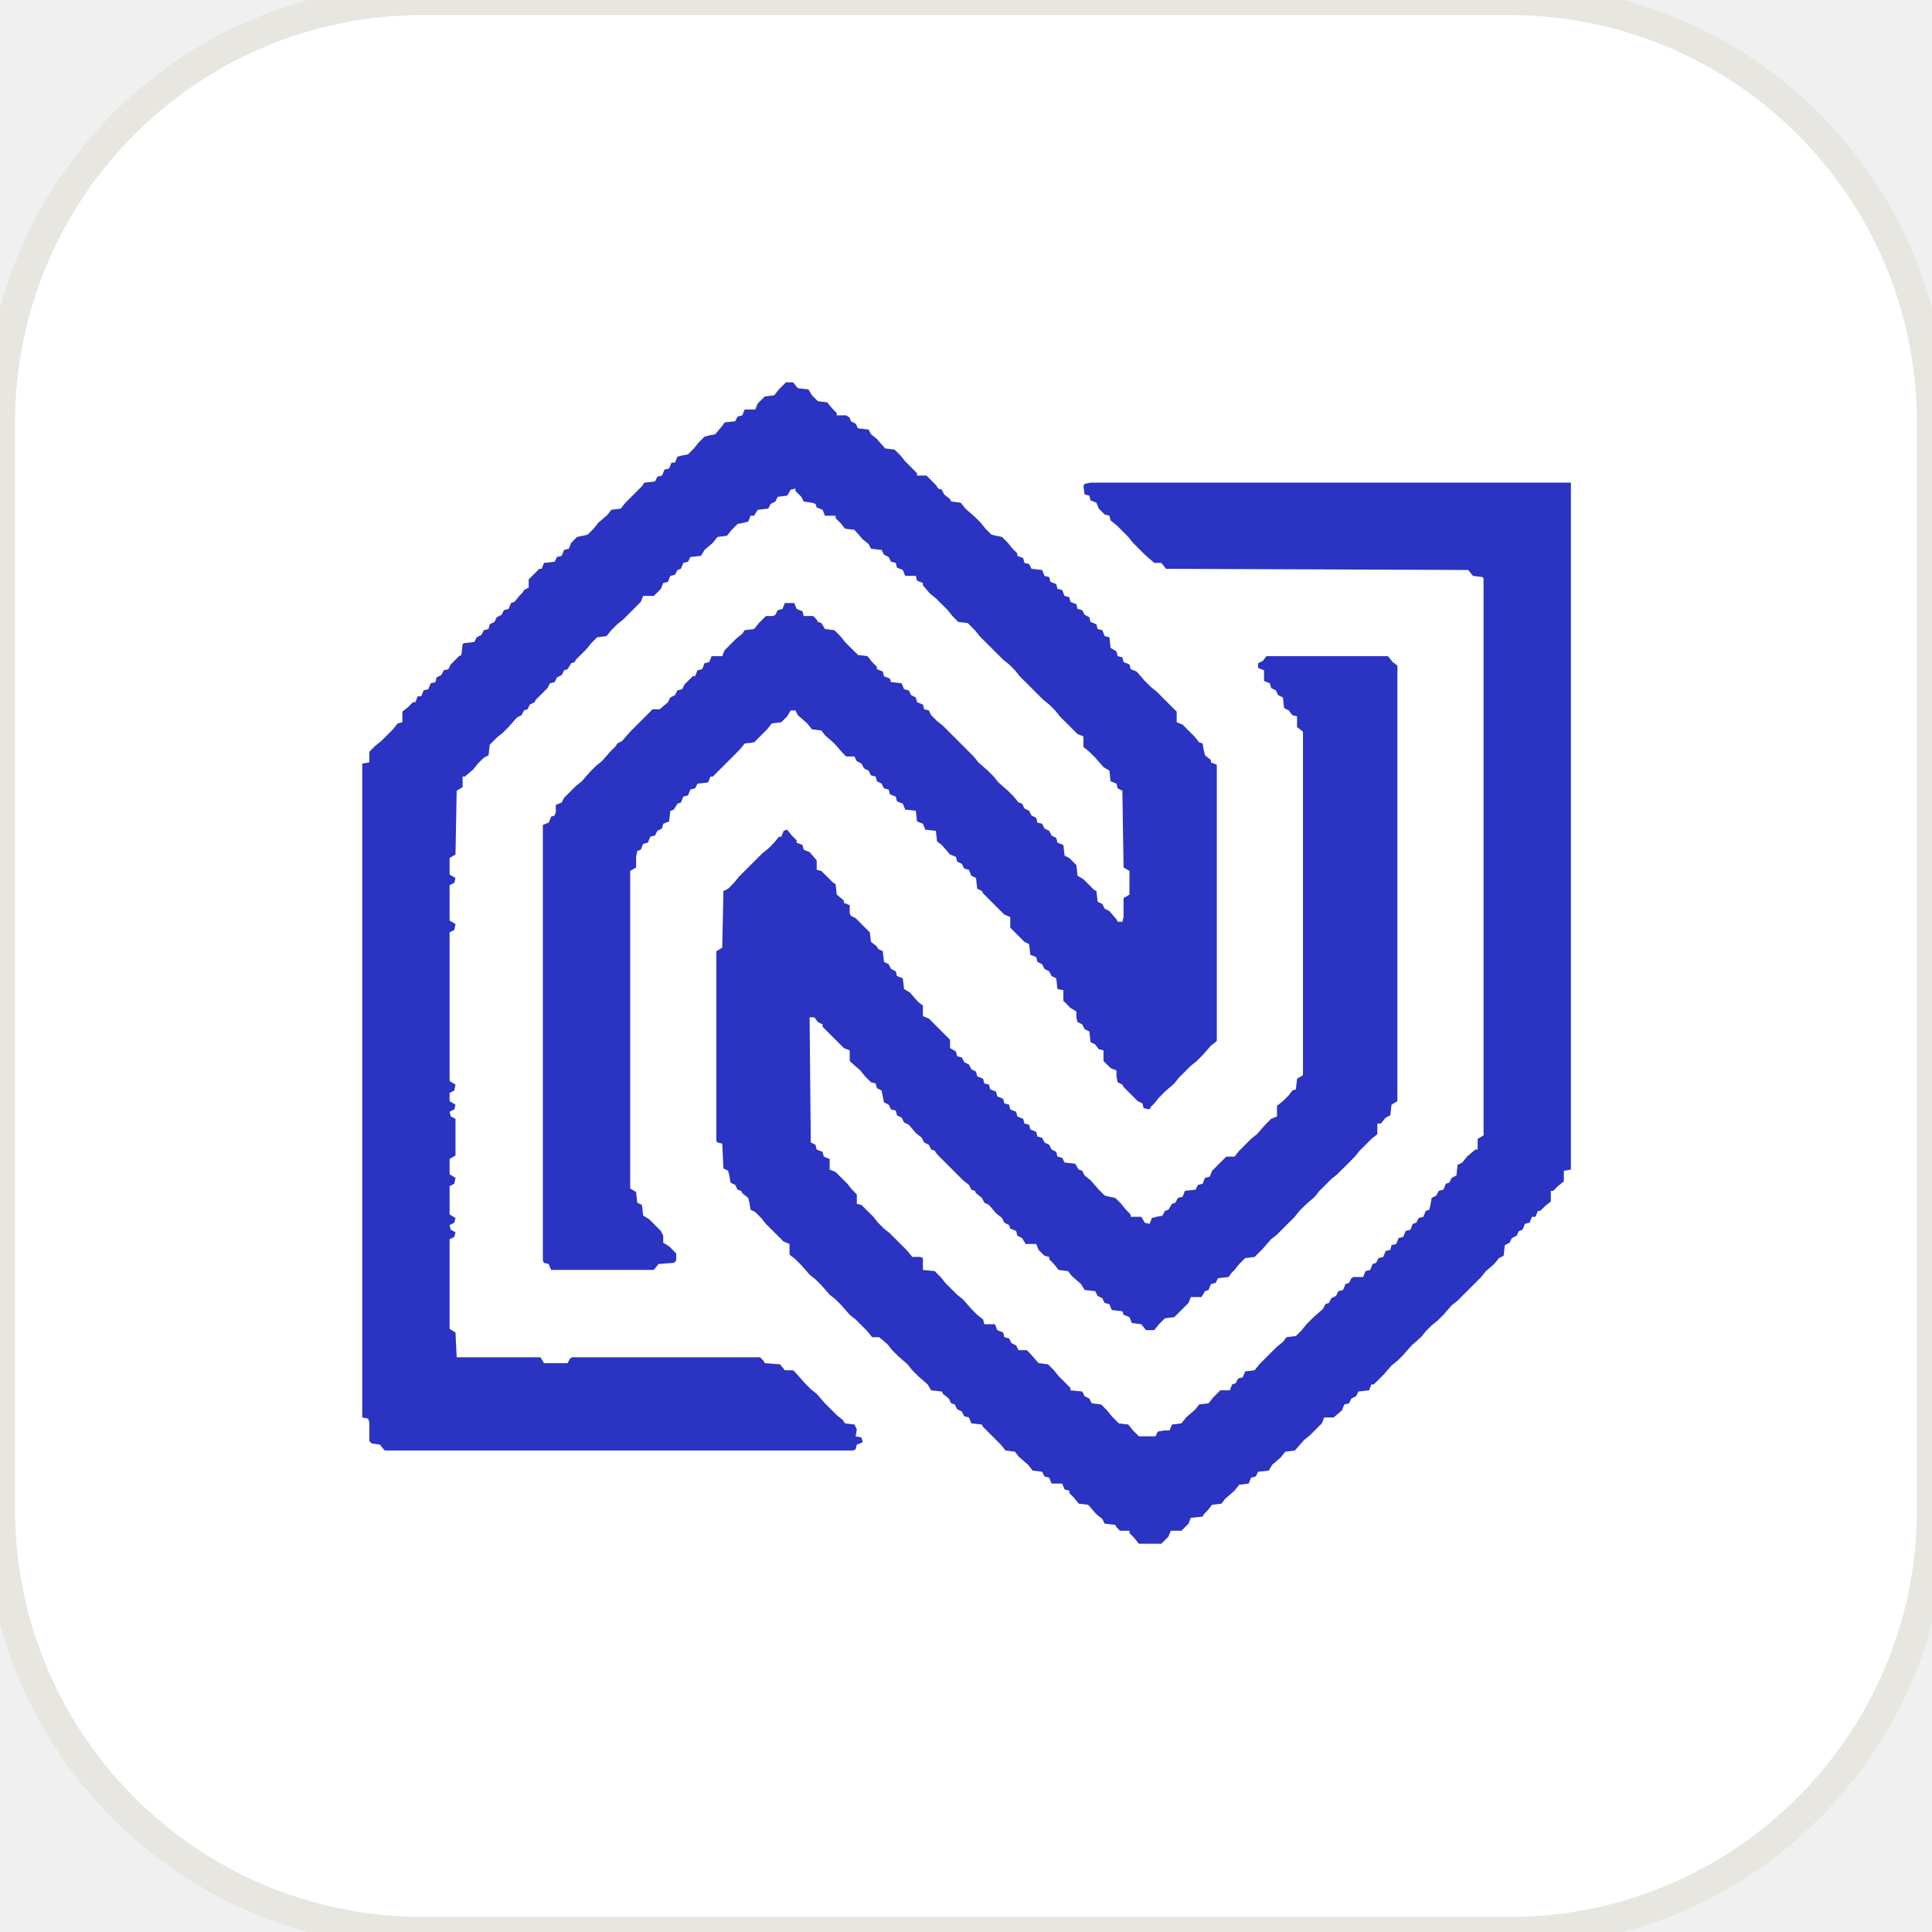
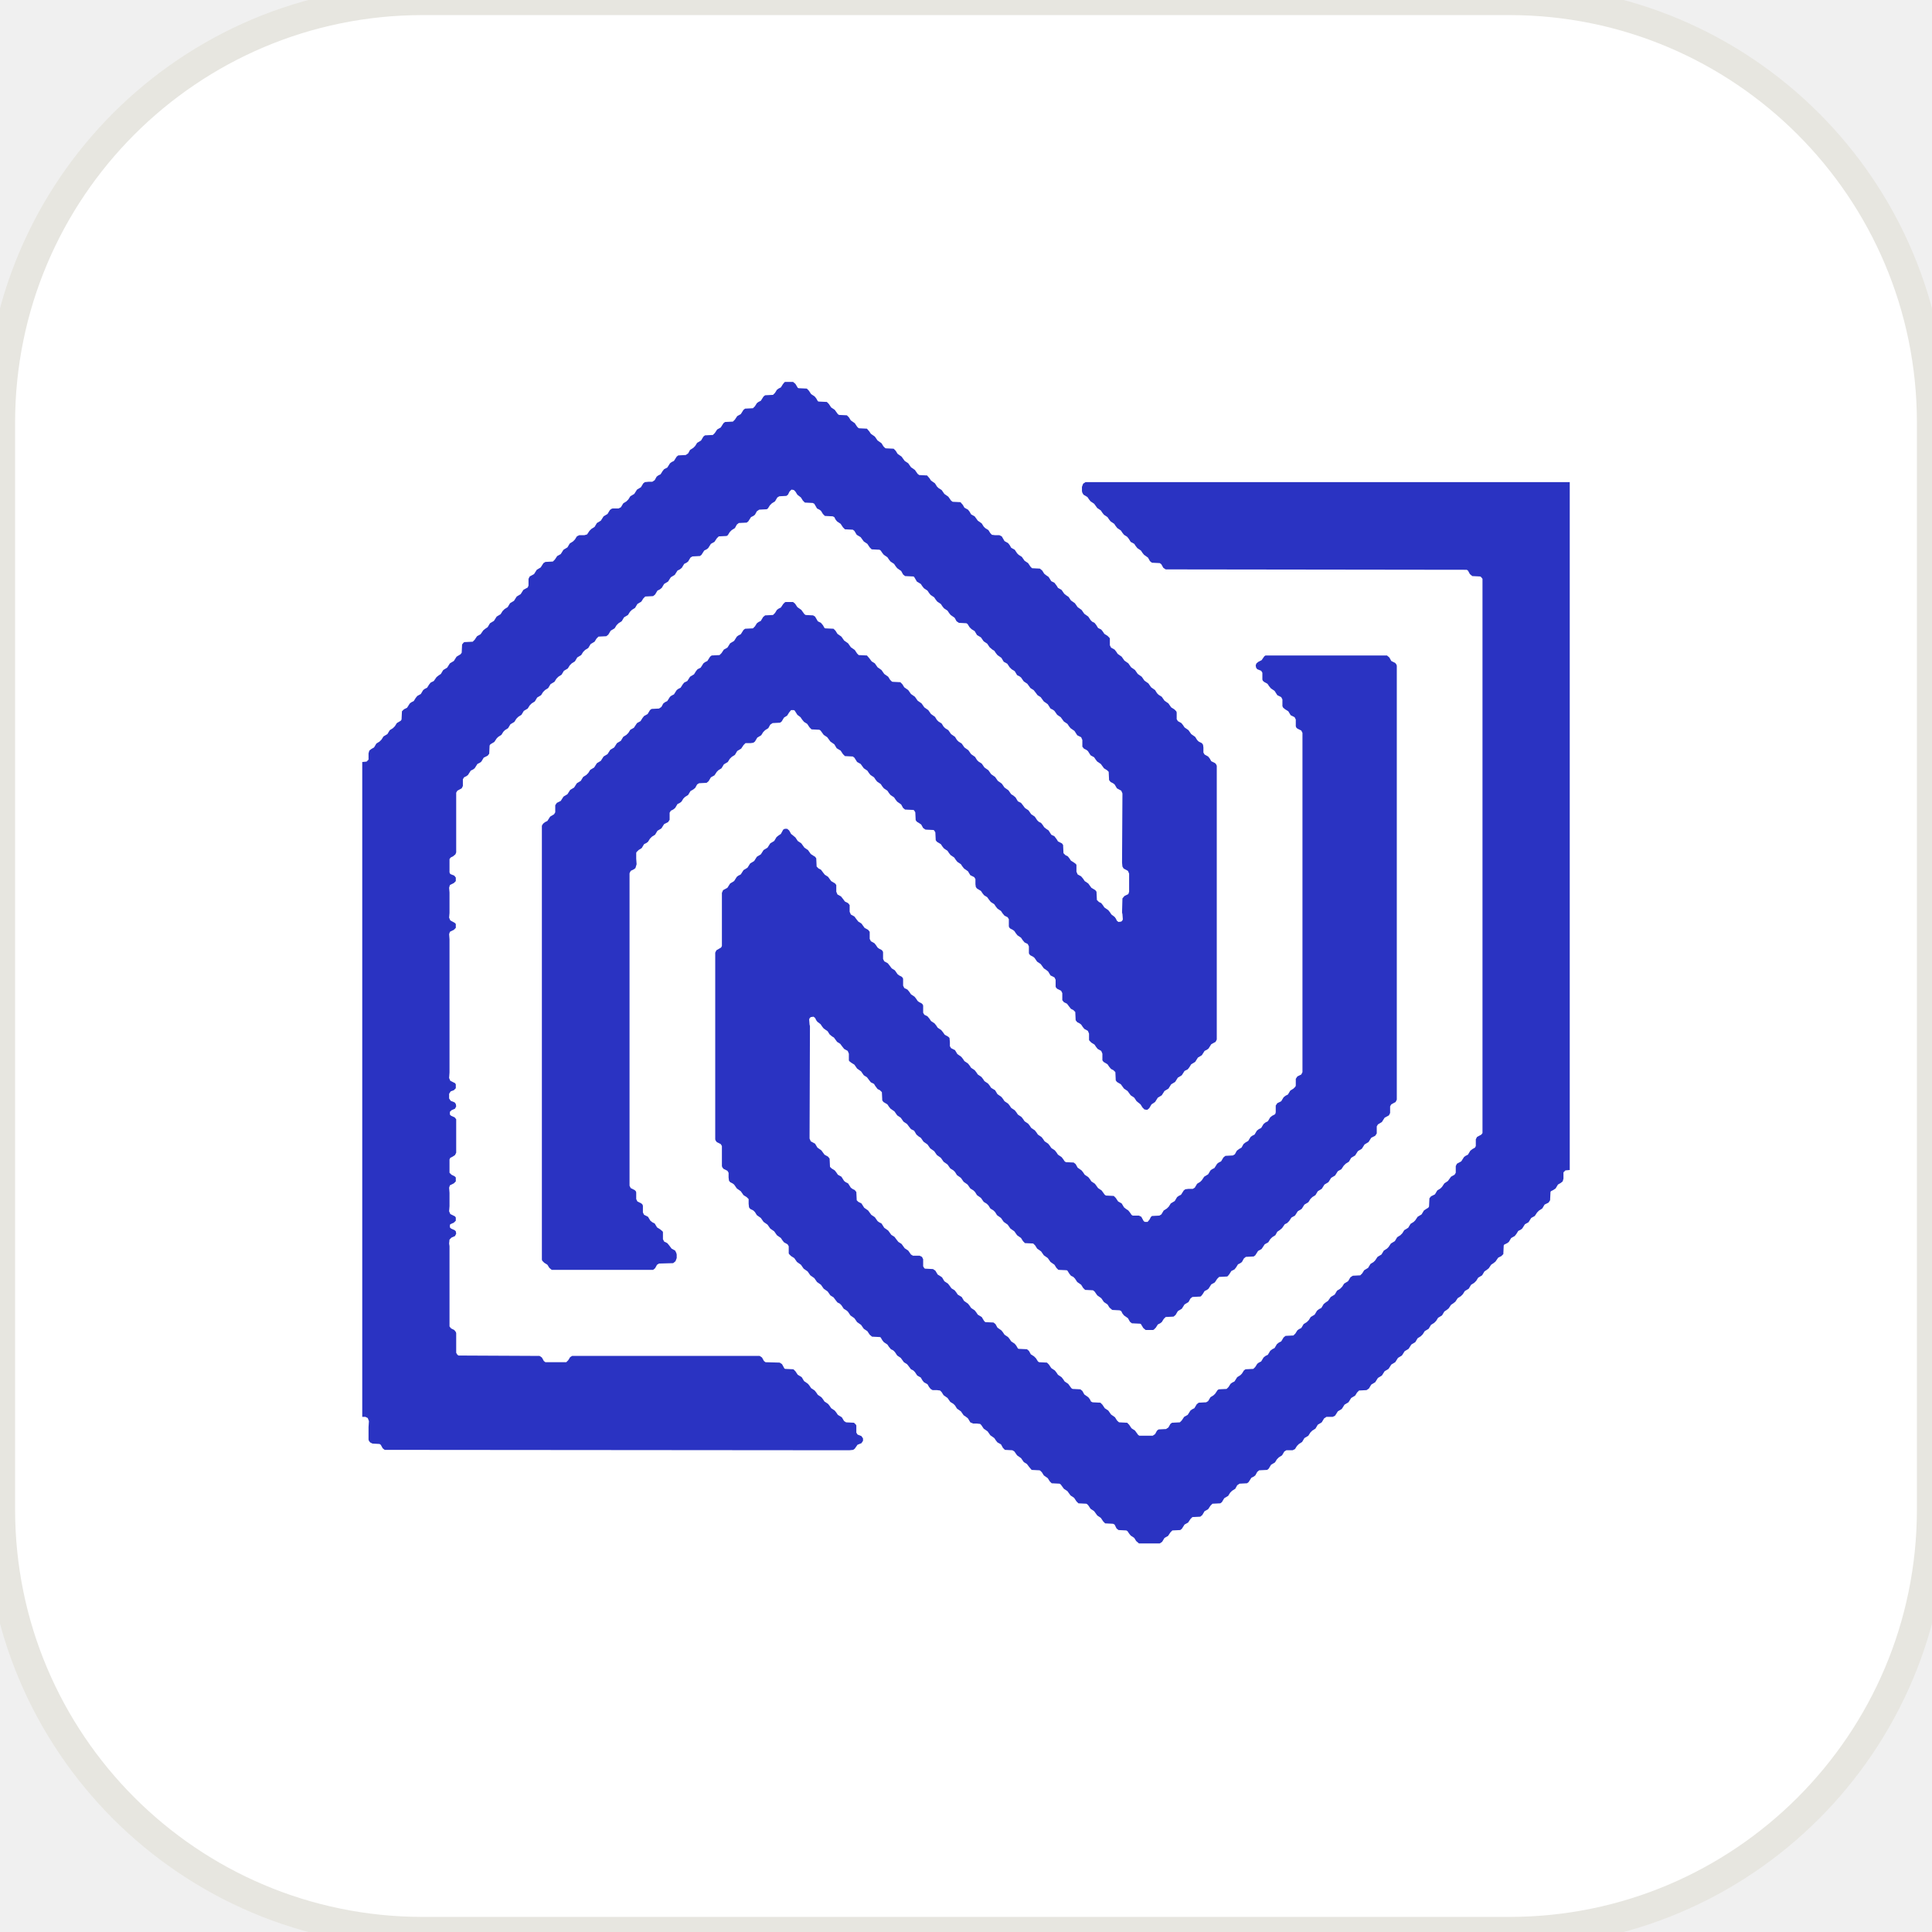
<svg xmlns="http://www.w3.org/2000/svg" viewBox="0 0 64 64" role="img" aria-label="mcpgawk">
  <rect width="64" height="64" rx="14" fill="#FFFFFF" stroke="#E7E6E0" />
-   <g transform="translate(12,12) scale(0.0391)" fill="#2A33C2">
-     <path d="M0,0 L6,0 L10,5 L19,6 L22,11 L27,16 L35,17 L39,22 L43,26 L43,28 L51,28 L54,30 L55,33 L59,35 L61,39 L70,40 L72,44 L77,48 L84,56 L92,57 L97,62 L101,67 L106,72 L111,77 L111,79 L119,79 L122,82 L127,87 L129,90 L132,91 L134,95 L139,99 L140,101 L148,102 L152,107 L160,114 L165,119 L169,124 L174,129 L178,130 L183,131 L188,136 L192,141 L196,145 L196,147 L201,149 L202,153 L206,154 L208,158 L217,159 L219,164 L223,165 L224,169 L229,171 L230,175 L234,176 L236,181 L240,182 L241,186 L246,188 L247,192 L251,193 L253,197 L257,199 L258,203 L263,205 L264,209 L268,210 L270,215 L274,216 L275,225 L280,228 L281,232 L285,233 L286,237 L291,239 L292,243 L297,245 L304,253 L309,258 L314,262 L319,267 L324,272 L329,277 L331,279 L331,288 L336,290 L341,295 L346,300 L350,305 L353,306 L354,312 L355,316 L360,320 L360,322 L365,324 L365,558 L360,562 L353,570 L348,575 L343,579 L338,584 L333,589 L329,594 L321,601 L316,606 L312,611 L309,614 L308,616 L303,615 L302,611 L298,609 L293,604 L289,600 L286,597 L285,595 L281,593 L280,588 L280,583 L275,581 L270,576 L269,575 L269,566 L265,565 L262,561 L258,559 L257,550 L253,548 L251,544 L247,542 L246,538 L246,533 L241,530 L236,525 L235,524 L235,515 L230,514 L229,505 L225,503 L223,499 L219,497 L217,493 L213,491 L212,487 L207,485 L206,476 L202,474 L197,469 L192,464 L190,462 L190,453 L185,451 L180,446 L175,441 L170,436 L167,433 L166,431 L162,429 L161,420 L157,418 L155,413 L151,412 L149,408 L145,406 L144,402 L139,400 L132,392 L128,389 L127,380 L118,379 L116,374 L111,372 L110,363 L101,362 L99,357 L94,355 L93,351 L88,349 L87,345 L83,344 L81,340 L77,338 L76,334 L72,333 L70,329 L66,327 L64,323 L60,321 L58,317 L51,317 L48,314 L41,306 L33,299 L30,295 L22,294 L18,289 L10,282 L8,278 L4,278 L1,283 L-4,288 L-12,289 L-16,294 L-21,299 L-26,304 L-27,305 L-35,306 L-39,311 L-44,316 L-49,321 L-53,325 L-56,328 L-59,331 L-62,334 L-64,334 L-66,339 L-75,340 L-77,344 L-81,345 L-83,350 L-87,351 L-89,356 L-92,357 L-95,362 L-98,363 L-99,372 L-104,374 L-105,378 L-109,380 L-111,384 L-115,385 L-117,390 L-121,391 L-123,396 L-126,397 L-127,402 L-127,411 L-132,414 L-132,683 L-127,686 L-126,695 L-122,697 L-121,706 L-116,709 L-111,714 L-106,719 L-104,723 L-104,729 L-99,732 L-94,737 L-93,738 L-93,744 L-95,746 L-108,747 L-112,752 L-199,752 L-201,747 L-205,746 L-206,744 L-206,375 L-201,373 L-199,368 L-196,367 L-195,364 L-195,358 L-190,356 L-188,352 L-183,347 L-178,342 L-173,338 L-166,330 L-161,325 L-156,321 L-149,313 L-144,308 L-143,306 L-139,304 L-132,296 L-127,291 L-122,286 L-119,283 L-116,280 L-113,277 L-107,277 L-100,271 L-98,267 L-94,265 L-92,261 L-88,260 L-86,256 L-82,252 L-79,249 L-77,249 L-75,244 L-71,243 L-69,238 L-65,237 L-63,232 L-54,232 L-52,227 L-47,222 L-42,217 L-37,213 L-35,210 L-27,209 L-23,204 L-20,201 L-17,198 L-11,198 L-9,197 L-7,193 L-3,192 L-1,187 L7,187 L9,192 L14,194 L15,198 L23,198 L26,201 L27,203 L30,204 L33,209 L41,210 L46,215 L50,220 L55,225 L60,230 L61,231 L69,232 L73,237 L77,241 L77,243 L82,245 L83,249 L88,251 L89,254 L98,255 L100,260 L104,261 L106,265 L110,267 L111,271 L116,273 L117,277 L121,278 L123,282 L128,287 L133,291 L136,294 L139,297 L144,302 L149,307 L154,312 L159,317 L163,322 L171,329 L176,334 L180,339 L188,346 L193,351 L197,356 L200,357 L202,361 L206,363 L208,367 L212,369 L213,373 L217,374 L219,378 L223,380 L225,384 L229,386 L230,390 L235,392 L236,401 L240,403 L245,408 L246,409 L247,418 L252,421 L257,426 L261,430 L263,431 L264,440 L268,442 L270,446 L274,448 L280,455 L281,457 L285,457 L286,453 L286,437 L291,434 L291,414 L286,411 L285,346 L281,344 L280,340 L275,338 L274,329 L269,326 L262,318 L257,313 L252,309 L252,300 L247,298 L242,293 L237,288 L232,283 L228,278 L223,273 L218,269 L213,264 L208,259 L203,254 L198,249 L194,244 L189,239 L184,235 L179,230 L174,225 L169,220 L164,215 L160,210 L155,205 L154,204 L146,203 L141,198 L137,193 L132,188 L127,183 L122,179 L116,172 L116,170 L111,168 L110,164 L101,164 L99,159 L94,157 L93,153 L89,152 L87,148 L83,146 L81,142 L72,141 L70,137 L65,133 L58,125 L50,124 L46,119 L42,115 L42,113 L33,113 L31,108 L26,106 L25,103 L22,102 L15,101 L13,97 L8,92 L8,90 L4,91 L1,96 L-7,97 L-9,101 L-13,103 L-15,107 L-24,108 L-27,113 L-30,113 L-32,118 L-36,119 L-41,120 L-46,125 L-50,130 L-58,131 L-62,136 L-69,142 L-72,147 L-81,148 L-83,152 L-87,153 L-89,158 L-92,159 L-94,163 L-98,164 L-100,169 L-104,170 L-106,175 L-111,180 L-112,181 L-121,181 L-123,186 L-128,191 L-133,196 L-138,201 L-143,205 L-148,210 L-152,215 L-160,216 L-165,221 L-169,226 L-172,229 L-175,232 L-178,235 L-179,237 L-182,238 L-185,243 L-188,244 L-190,248 L-194,250 L-196,254 L-200,255 L-202,259 L-206,263 L-209,266 L-212,269 L-213,271 L-217,273 L-219,277 L-222,278 L-224,282 L-228,284 L-235,292 L-240,297 L-245,301 L-250,306 L-251,307 L-252,316 L-256,318 L-261,323 L-265,328 L-272,334 L-274,334 L-274,343 L-279,346 L-280,400 L-285,403 L-285,417 L-280,420 L-281,424 L-285,426 L-285,456 L-280,459 L-281,464 L-285,466 L-285,592 L-280,595 L-281,600 L-285,602 L-285,609 L-280,612 L-281,616 L-285,618 L-284,622 L-280,624 L-280,655 L-285,658 L-285,671 L-280,674 L-281,679 L-285,681 L-285,705 L-280,708 L-281,712 L-285,714 L-284,718 L-280,720 L-281,724 L-285,726 L-285,802 L-280,805 L-279,826 L-208,826 L-205,831 L-185,831 L-183,827 L-181,826 L-22,826 L-19,829 L-18,831 L-5,832 L-1,837 L6,837 L9,840 L16,848 L21,853 L26,857 L33,865 L38,870 L43,875 L48,879 L50,882 L58,883 L60,887 L59,893 L64,894 L65,898 L60,900 L59,904 L57,905 L-340,905 L-344,900 L-351,899 L-353,897 L-353,881 L-354,878 L-359,877 L-359,323 L-353,322 L-353,313 L-348,308 L-343,304 L-338,299 L-333,294 L-329,289 L-325,288 L-325,279 L-320,275 L-316,271 L-314,271 L-312,266 L-309,266 L-307,261 L-303,260 L-301,255 L-297,254 L-296,250 L-292,248 L-290,244 L-286,243 L-284,239 L-280,235 L-277,232 L-275,231 L-274,222 L-273,221 L-264,220 L-262,216 L-258,214 L-256,210 L-252,209 L-251,205 L-247,203 L-245,199 L-241,197 L-239,193 L-235,192 L-233,187 L-230,186 L-226,181 L-223,178 L-222,176 L-218,174 L-218,167 L-215,164 L-212,161 L-209,158 L-207,158 L-205,153 L-196,152 L-194,148 L-190,147 L-188,142 L-184,141 L-182,136 L-177,131 L-172,130 L-168,129 L-163,124 L-159,119 L-151,112 L-148,108 L-140,107 L-136,102 L-131,97 L-126,92 L-122,88 L-120,85 L-111,84 L-109,80 L-105,79 L-103,74 L-99,73 L-97,68 L-94,68 L-92,63 L-88,62 L-83,61 L-78,56 L-74,51 L-69,46 L-65,45 L-60,44 L-54,37 L-52,34 L-43,33 L-41,29 L-37,28 L-35,23 L-26,23 L-24,18 L-19,13 L-18,12 L-10,11 L-6,6 L-1,1 Z " transform="translate(359,17)" />
-     <path d="M0,0 L407,0 L407,582 L401,583 L401,592 L396,596 L392,600 L390,600 L390,609 L385,613 L381,617 L379,617 L377,622 L374,622 L372,627 L368,628 L366,633 L363,634 L361,638 L357,640 L355,644 L351,646 L350,655 L346,657 L342,662 L335,668 L331,673 L326,678 L321,683 L316,688 L311,693 L306,697 L299,705 L294,710 L289,714 L284,719 L280,724 L272,731 L265,739 L260,744 L255,748 L249,755 L246,758 L243,761 L240,764 L238,764 L236,769 L227,770 L225,774 L221,776 L219,780 L215,781 L213,786 L206,792 L198,792 L196,797 L191,802 L186,807 L181,811 L174,819 L173,820 L165,821 L161,826 L154,832 L151,837 L142,838 L140,842 L136,843 L134,848 L126,849 L122,854 L114,861 L111,865 L103,866 L99,871 L96,874 L95,876 L85,877 L83,882 L78,887 L77,888 L68,888 L66,893 L61,898 L60,899 L41,899 L37,894 L33,890 L33,888 L25,888 L22,885 L21,883 L12,882 L10,878 L5,874 L-2,866 L-10,865 L-14,860 L-18,856 L-18,854 L-22,853 L-24,848 L-33,848 L-35,843 L-39,842 L-41,838 L-49,837 L-53,832 L-61,825 L-64,821 L-72,820 L-76,815 L-81,810 L-86,805 L-91,800 L-92,798 L-101,797 L-103,792 L-107,791 L-109,787 L-113,785 L-115,781 L-118,780 L-120,776 L-125,772 L-126,770 L-135,769 L-138,764 L-146,757 L-151,752 L-155,747 L-163,740 L-168,735 L-172,730 L-179,724 L-185,724 L-189,719 L-194,714 L-199,709 L-204,705 L-211,697 L-216,692 L-221,688 L-228,680 L-233,675 L-238,671 L-245,663 L-250,658 L-255,654 L-255,645 L-260,643 L-265,638 L-270,633 L-275,628 L-279,623 L-284,618 L-288,616 L-289,610 L-290,606 L-295,602 L-296,600 L-299,599 L-301,595 L-305,593 L-306,587 L-307,583 L-311,581 L-312,560 L-316,559 L-317,558 L-317,397 L-312,394 L-311,346 L-307,344 L-302,339 L-298,334 L-293,329 L-288,324 L-283,319 L-278,314 L-273,310 L-268,305 L-264,300 L-262,300 L-260,295 L-257,294 L-253,299 L-249,303 L-249,305 L-244,307 L-243,311 L-238,313 L-232,320 L-232,328 L-228,329 L-223,334 L-218,339 L-216,340 L-215,349 L-209,354 L-209,356 L-204,358 L-204,365 L-203,367 L-199,369 L-194,374 L-189,379 L-187,381 L-186,389 L-181,393 L-180,395 L-176,397 L-175,406 L-171,408 L-169,412 L-165,414 L-164,418 L-159,420 L-158,429 L-153,432 L-146,440 L-142,443 L-142,452 L-137,454 L-132,459 L-127,464 L-122,469 L-119,472 L-119,479 L-114,482 L-113,486 L-109,487 L-107,491 L-103,493 L-101,497 L-97,499 L-96,503 L-91,505 L-90,509 L-86,510 L-85,514 L-80,516 L-79,520 L-74,522 L-73,526 L-69,527 L-68,531 L-63,533 L-62,537 L-57,539 L-56,543 L-52,544 L-51,548 L-46,550 L-45,554 L-41,555 L-39,559 L-35,561 L-33,565 L-29,567 L-28,571 L-24,572 L-22,576 L-13,577 L-10,582 L-7,583 L-5,587 L0,591 L7,599 L12,604 L16,605 L21,606 L26,611 L30,616 L34,620 L34,622 L43,622 L46,627 L50,628 L52,623 L56,622 L61,621 L63,617 L66,616 L69,611 L72,610 L74,606 L78,605 L80,600 L89,599 L91,595 L95,594 L97,589 L101,588 L103,583 L108,578 L113,573 L115,571 L122,571 L126,566 L131,561 L136,556 L141,552 L148,544 L153,539 L158,537 L158,528 L163,524 L168,519 L171,515 L174,514 L175,505 L180,502 L180,211 L175,207 L175,198 L171,197 L168,193 L164,191 L163,182 L159,180 L157,176 L153,174 L152,170 L147,168 L147,159 L142,157 L142,153 L146,151 L149,147 L252,147 L256,152 L260,155 L260,524 L255,527 L254,536 L250,538 L246,543 L243,543 L243,552 L238,556 L233,561 L228,566 L224,571 L219,576 L214,581 L209,586 L204,590 L199,595 L194,600 L190,605 L182,612 L177,617 L173,622 L168,627 L163,632 L158,637 L153,641 L146,649 L141,654 L139,656 L131,657 L126,662 L122,667 L119,670 L117,673 L108,674 L106,678 L102,679 L100,684 L97,685 L94,690 L85,690 L83,695 L78,700 L73,705 L71,707 L63,708 L58,713 L54,718 L47,718 L43,713 L35,712 L33,707 L28,705 L27,702 L18,701 L16,696 L12,695 L10,691 L6,689 L4,685 L-5,684 L-8,679 L-16,672 L-19,668 L-27,667 L-31,662 L-35,658 L-35,656 L-39,655 L-44,650 L-46,645 L-55,645 L-58,640 L-62,638 L-63,634 L-68,632 L-69,629 L-73,627 L-75,623 L-80,619 L-86,612 L-90,610 L-92,606 L-97,602 L-98,600 L-101,599 L-103,595 L-108,591 L-113,586 L-118,581 L-122,577 L-125,574 L-130,569 L-132,566 L-135,565 L-137,561 L-141,559 L-143,555 L-148,551 L-154,544 L-158,542 L-160,538 L-164,536 L-165,532 L-169,531 L-171,527 L-175,525 L-176,520 L-177,515 L-181,513 L-182,509 L-186,508 L-191,503 L-195,498 L-203,491 L-204,490 L-204,481 L-209,479 L-214,474 L-219,469 L-224,464 L-227,461 L-227,459 L-231,457 L-234,453 L-238,453 L-237,559 L-233,561 L-232,565 L-227,567 L-226,571 L-221,573 L-221,582 L-216,584 L-211,589 L-206,594 L-202,599 L-198,603 L-198,611 L-194,612 L-189,617 L-184,622 L-180,627 L-175,632 L-170,636 L-165,641 L-160,646 L-155,651 L-151,656 L-144,656 L-142,657 L-142,667 L-132,668 L-127,673 L-123,678 L-118,683 L-113,688 L-108,692 L-101,700 L-96,705 L-91,709 L-90,713 L-81,713 L-79,718 L-74,720 L-73,724 L-69,725 L-67,729 L-63,731 L-61,735 L-54,735 L-51,738 L-44,746 L-36,747 L-31,752 L-27,757 L-22,762 L-17,767 L-17,769 L-7,770 L-5,774 L-1,776 L1,780 L9,781 L14,786 L18,791 L23,796 L24,797 L32,798 L36,803 L41,808 L55,808 L57,804 L62,803 L67,803 L69,798 L77,797 L81,792 L89,785 L92,781 L100,780 L104,775 L107,772 L110,769 L118,769 L120,764 L123,763 L125,759 L129,758 L131,753 L139,752 L143,747 L148,742 L153,737 L158,732 L163,728 L166,724 L174,723 L179,718 L183,713 L186,710 L189,707 L197,700 L199,696 L202,695 L204,691 L208,689 L210,685 L214,684 L216,679 L219,678 L221,674 L223,673 L231,673 L233,668 L237,667 L239,662 L242,661 L244,657 L248,656 L250,651 L254,650 L255,646 L259,645 L261,640 L265,639 L267,634 L271,633 L273,628 L276,627 L278,623 L282,622 L284,617 L287,616 L288,612 L289,606 L293,604 L295,600 L299,599 L301,594 L304,593 L306,589 L310,587 L311,578 L315,576 L319,571 L326,565 L328,565 L328,556 L333,553 L333,81 L332,80 L324,79 L320,74 L64,73 L60,68 L54,68 L46,61 L41,56 L36,51 L32,46 L27,41 L22,36 L17,32 L16,28 L12,27 L7,22 L5,17 L0,15 L-1,11 L-5,10 L-6,3 L-5,1 Z " transform="translate(617,102)" />
+   <g transform="translate(12,12) scale(0.01302083)" fill="#2A33C2">
+     <path d="M0,0 L20,0 L26,5 L32,15 L34,16 L55,17 L60,22 L66,31 L75,37 L79,42 L83,49 L85,50 L106,51 L111,56 L117,65 L126,71 L134,82 L137,84 L157,85 L162,90 L167,98 L177,105 L183,114 L186,117 L188,118 L208,119 L214,126 L218,132 L228,139 L235,149 L245,156 L250,164 L254,168 L256,169 L276,170 L281,175 L286,183 L296,190 L304,201 L313,207 L320,217 L330,224 L337,234 L341,237 L361,238 L367,245 L371,251 L381,258 L386,266 L390,270 L398,275 L405,285 L415,292 L422,302 L426,305 L446,306 L452,313 L456,320 L465,325 L469,330 L473,337 L482,342 L490,353 L500,360 L505,368 L509,372 L517,377 L522,385 L526,389 L534,390 L545,390 L551,393 L558,405 L567,410 L571,415 L575,422 L584,427 L590,436 L594,440 L602,445 L609,455 L618,461 L624,470 L628,474 L648,475 L654,480 L659,488 L664,492 L670,496 L677,507 L685,511 L691,519 L694,524 L703,529 L710,539 L715,543 L721,547 L727,556 L737,563 L744,573 L754,580 L761,590 L771,597 L777,606 L781,610 L787,613 L791,618 L796,626 L804,630 L808,635 L812,641 L820,646 L825,651 L826,653 L826,670 L829,676 L838,681 L842,686 L846,692 L856,699 L863,709 L873,716 L880,726 L890,733 L897,743 L907,750 L914,760 L924,767 L931,777 L941,784 L946,792 L950,796 L958,801 L965,811 L975,818 L982,828 L990,833 L995,838 L996,841 L996,858 L999,863 L1008,868 L1012,873 L1016,879 L1026,886 L1033,896 L1043,903 L1048,911 L1052,915 L1060,919 L1063,923 L1064,930 L1064,943 L1067,948 L1076,953 L1080,958 L1084,965 L1094,970 L1097,974 L1098,977 L1098,1673 L1095,1679 L1084,1685 L1077,1696 L1073,1699 L1067,1702 L1060,1713 L1050,1719 L1043,1730 L1033,1736 L1028,1744 L1024,1749 L1016,1753 L1009,1764 L999,1770 L992,1781 L982,1787 L975,1798 L965,1804 L958,1815 L948,1821 L941,1832 L932,1838 L926,1848 L921,1852 L914,1851 L909,1846 L904,1838 L894,1830 L888,1821 L879,1815 L871,1804 L862,1798 L854,1787 L844,1781 L841,1777 L840,1756 L835,1751 L829,1748 L824,1742 L820,1736 L810,1730 L807,1726 L807,1709 L804,1702 L795,1697 L791,1692 L787,1686 L779,1681 L774,1676 L773,1674 L773,1658 L770,1651 L761,1646 L757,1641 L753,1635 L749,1632 L743,1629 L739,1624 L738,1603 L733,1598 L727,1595 L723,1590 L717,1582 L709,1578 L705,1573 L705,1555 L702,1549 L692,1544 L689,1541 L688,1538 L688,1521 L685,1515 L675,1510 L669,1500 L664,1496 L658,1492 L650,1481 L641,1475 L634,1465 L630,1462 L624,1459 L621,1456 L620,1453 L620,1436 L617,1430 L609,1426 L604,1420 L600,1414 L591,1408 L587,1403 L583,1397 L579,1394 L573,1391 L570,1388 L569,1385 L569,1367 L566,1362 L558,1358 L553,1352 L549,1346 L540,1340 L536,1335 L532,1329 L523,1323 L519,1318 L514,1311 L506,1306 L502,1301 L498,1295 L488,1289 L485,1285 L484,1278 L484,1265 L481,1260 L471,1255 L465,1245 L455,1238 L451,1233 L447,1227 L438,1221 L434,1216 L430,1210 L421,1204 L417,1199 L413,1193 L404,1187 L400,1182 L396,1176 L386,1170 L383,1166 L382,1146 L379,1141 L377,1140 L357,1139 L351,1135 L346,1126 L340,1122 L335,1119 L332,1115 L331,1095 L328,1090 L326,1089 L305,1088 L300,1084 L295,1075 L285,1068 L281,1063 L277,1057 L268,1051 L264,1046 L260,1040 L251,1034 L247,1029 L243,1023 L234,1017 L230,1012 L226,1006 L217,1000 L213,995 L209,989 L200,983 L192,972 L183,967 L176,956 L172,953 L152,952 L147,947 L141,938 L131,932 L125,922 L115,915 L107,904 L98,898 L90,887 L87,885 L67,884 L62,879 L56,870 L48,865 L43,859 L39,853 L31,847 L24,836 L22,835 L15,835 L10,841 L5,849 L-3,854 L-9,864 L-13,867 L-32,868 L-38,872 L-43,881 L-51,886 L-56,891 L-61,899 L-71,905 L-77,915 L-81,918 L-88,919 L-101,919 L-106,924 L-112,933 L-122,939 L-128,949 L-136,954 L-141,959 L-146,967 L-156,973 L-162,983 L-170,988 L-174,992 L-180,1001 L-189,1006 L-195,1016 L-200,1020 L-219,1021 L-224,1024 L-229,1033 L-234,1037 L-241,1041 L-247,1051 L-255,1056 L-259,1060 L-264,1068 L-268,1071 L-274,1074 L-280,1084 L-285,1088 L-291,1091 L-294,1096 L-294,1114 L-298,1120 L-308,1125 L-315,1136 L-325,1142 L-331,1152 L-339,1157 L-344,1162 L-349,1170 L-353,1173 L-359,1176 L-365,1186 L-373,1191 L-378,1196 L-379,1198 L-379,1213 L-378,1227 L-381,1237 L-385,1240 L-393,1244 L-396,1250 L-396,2045 L-393,2051 L-383,2056 L-380,2059 L-379,2062 L-379,2079 L-376,2085 L-366,2090 L-363,2093 L-362,2096 L-362,2113 L-359,2119 L-349,2124 L-343,2134 L-338,2138 L-332,2141 L-326,2151 L-318,2156 L-312,2161 L-311,2163 L-311,2181 L-308,2187 L-300,2191 L-295,2197 L-289,2205 L-280,2210 L-277,2216 L-276,2220 L-276,2229 L-279,2237 L-285,2242 L-321,2243 L-326,2246 L-331,2255 L-336,2259 L-594,2259 L-600,2254 L-605,2246 L-613,2241 L-618,2236 L-619,2233 L-619,1129 L-616,1124 L-611,1120 L-605,1117 L-598,1106 L-588,1100 L-585,1095 L-585,1077 L-581,1071 L-571,1066 L-564,1055 L-554,1049 L-547,1038 L-537,1032 L-530,1021 L-520,1015 L-514,1005 L-506,1000 L-501,995 L-496,987 L-486,981 L-479,970 L-469,964 L-462,953 L-452,947 L-445,936 L-435,930 L-428,919 L-418,913 L-412,903 L-404,898 L-399,893 L-394,885 L-385,880 L-377,868 L-368,863 L-363,855 L-359,850 L-350,845 L-344,835 L-340,832 L-321,831 L-315,827 L-310,818 L-306,815 L-300,812 L-293,801 L-289,798 L-283,795 L-276,784 L-272,781 L-266,778 L-261,770 L-257,765 L-249,761 L-242,750 L-232,744 L-227,736 L-223,731 L-215,727 L-208,716 L-204,713 L-198,710 L-191,699 L-187,696 L-167,695 L-162,690 L-156,681 L-147,676 L-140,665 L-130,659 L-123,648 L-119,645 L-113,642 L-106,631 L-102,628 L-82,627 L-77,622 L-72,614 L-68,611 L-62,608 L-56,598 L-51,594 L-31,593 L-26,588 L-21,580 L-17,577 L-11,574 L-5,565 L-1,561 L1,560 L20,560 L25,564 L31,573 L41,580 L49,591 L52,593 L71,594 L76,597 L83,609 L91,613 L96,619 L100,626 L102,627 L123,628 L128,633 L133,641 L143,648 L150,658 L160,665 L167,675 L177,682 L183,691 L187,695 L208,696 L214,703 L220,711 L228,716 L235,726 L245,733 L252,743 L262,750 L267,758 L271,762 L273,763 L293,764 L298,769 L303,777 L313,784 L320,794 L330,801 L337,811 L347,818 L354,828 L364,835 L371,845 L381,852 L386,860 L390,864 L398,869 L403,877 L407,881 L415,886 L422,896 L432,903 L437,911 L441,915 L449,920 L456,930 L466,937 L473,947 L483,954 L488,962 L492,966 L500,971 L507,981 L517,988 L524,998 L534,1005 L541,1015 L551,1022 L558,1032 L568,1039 L575,1049 L580,1052 L586,1057 L592,1067 L600,1071 L604,1076 L610,1084 L619,1090 L626,1100 L635,1106 L641,1115 L645,1119 L651,1122 L655,1127 L659,1133 L664,1137 L670,1141 L677,1152 L685,1156 L691,1164 L694,1169 L704,1174 L707,1178 L708,1199 L713,1204 L719,1207 L723,1212 L727,1218 L735,1223 L740,1227 L741,1229 L741,1246 L744,1253 L753,1258 L758,1264 L762,1270 L771,1276 L779,1287 L789,1293 L792,1297 L793,1318 L798,1323 L804,1326 L808,1331 L812,1337 L822,1344 L826,1349 L830,1355 L838,1361 L841,1365 L844,1371 L848,1374 L855,1373 L858,1370 L859,1367 L858,1354 L857,1350 L858,1314 L863,1308 L873,1303 L875,1297 L875,1251 L872,1244 L861,1238 L858,1233 L857,1223 L858,1047 L855,1040 L844,1034 L838,1024 L834,1021 L828,1018 L824,1013 L823,992 L819,988 L811,983 L803,972 L794,966 L790,961 L786,955 L777,950 L770,939 L766,936 L760,933 L756,928 L756,911 L753,904 L743,899 L736,888 L726,881 L722,876 L718,870 L709,864 L701,853 L692,847 L685,837 L681,834 L675,831 L668,820 L658,813 L650,802 L642,797 L636,789 L632,784 L624,779 L616,768 L607,762 L600,752 L596,749 L590,746 L584,736 L576,731 L571,726 L565,717 L556,712 L550,702 L540,695 L536,690 L532,684 L527,681 L520,675 L514,666 L505,660 L498,650 L488,644 L482,634 L474,629 L469,624 L464,616 L461,614 L442,613 L436,609 L431,600 L421,593 L417,588 L413,582 L404,576 L400,571 L396,565 L387,559 L383,554 L379,548 L370,542 L366,537 L362,531 L353,525 L349,520 L345,514 L335,508 L328,496 L326,495 L305,494 L300,490 L295,481 L285,474 L281,469 L277,463 L268,457 L264,452 L260,446 L251,440 L247,435 L243,429 L240,427 L220,426 L215,421 L209,412 L200,406 L192,395 L182,389 L176,379 L172,376 L152,375 L147,370 L141,361 L132,355 L128,350 L125,344 L121,342 L101,341 L96,336 L91,328 L87,325 L81,322 L74,310 L70,308 L50,307 L45,302 L40,294 L31,287 L26,279 L22,275 L16,274 L11,279 L7,287 L3,290 L-15,291 L-20,294 L-26,304 L-34,309 L-39,314 L-44,322 L-47,324 L-66,325 L-72,329 L-77,338 L-81,341 L-87,344 L-94,355 L-98,358 L-118,359 L-123,363 L-128,372 L-136,377 L-141,382 L-146,390 L-149,392 L-169,393 L-174,398 L-180,407 L-189,412 L-196,423 L-200,426 L-206,429 L-213,440 L-217,443 L-236,444 L-241,447 L-247,457 L-251,460 L-257,463 L-263,473 L-268,477 L-274,480 L-281,491 L-291,497 L-298,508 L-308,514 L-314,524 L-319,528 L-325,531 L-331,541 L-336,545 L-356,546 L-361,551 L-366,559 L-376,565 L-382,575 L-390,580 L-395,585 L-400,593 L-410,599 L-416,609 L-424,614 L-429,619 L-434,627 L-444,633 L-450,643 L-455,647 L-475,648 L-480,653 L-485,661 L-495,667 L-501,677 L-509,682 L-514,687 L-519,695 L-529,701 L-535,711 L-543,716 L-548,721 L-553,729 L-563,735 L-569,745 L-577,750 L-582,755 L-587,763 L-597,769 L-603,779 L-611,784 L-616,789 L-621,797 L-631,803 L-637,813 L-645,818 L-650,823 L-655,831 L-665,837 L-671,847 L-679,852 L-684,857 L-689,865 L-699,871 L-705,881 L-713,886 L-717,890 L-722,898 L-730,903 L-734,907 L-740,916 L-750,922 L-752,925 L-753,946 L-757,951 L-767,956 L-773,966 L-777,969 L-783,972 L-790,983 L-794,986 L-800,989 L-807,1000 L-811,1003 L-817,1006 L-820,1011 L-820,1028 L-823,1034 L-834,1040 L-837,1045 L-837,1197 L-839,1202 L-845,1207 L-851,1210 L-854,1214 L-854,1248 L-852,1252 L-842,1256 L-838,1261 L-838,1270 L-843,1275 L-853,1280 L-855,1287 L-854,1299 L-854,1351 L-855,1363 L-852,1370 L-841,1376 L-838,1379 L-838,1389 L-843,1394 L-853,1399 L-855,1405 L-854,1418 L-854,1757 L-855,1771 L-852,1778 L-840,1784 L-838,1787 L-838,1797 L-843,1802 L-851,1805 L-855,1811 L-855,1823 L-851,1829 L-841,1833 L-838,1837 L-837,1843 L-840,1849 L-849,1853 L-853,1857 L-853,1864 L-850,1867 L-841,1871 L-837,1876 L-837,1961 L-840,1967 L-846,1971 L-852,1974 L-854,1978 L-854,2012 L-849,2017 L-841,2021 L-838,2024 L-838,2034 L-843,2039 L-853,2044 L-855,2050 L-854,2063 L-854,2097 L-855,2110 L-852,2117 L-840,2123 L-838,2126 L-838,2134 L-843,2139 L-852,2143 L-853,2145 L-853,2151 L-850,2154 L-841,2158 L-838,2161 L-837,2167 L-840,2173 L-849,2177 L-854,2182 L-855,2192 L-854,2199 L-854,2403 L-850,2408 L-842,2412 L-838,2417 L-837,2420 L-837,2470 L-834,2475 L-831,2477 L-625,2478 L-619,2482 L-614,2491 L-610,2494 L-557,2494 L-552,2489 L-547,2481 L-542,2478 L-65,2478 L-59,2482 L-54,2491 L-50,2494 L-14,2495 L-8,2499 L-2,2510 L0,2511 L21,2512 L26,2517 L32,2526 L42,2532 L48,2542 L58,2549 L62,2554 L66,2560 L75,2566 L79,2571 L83,2577 L92,2583 L96,2588 L100,2594 L109,2600 L113,2605 L117,2611 L126,2617 L130,2622 L134,2628 L144,2634 L150,2644 L155,2647 L175,2648 L180,2653 L181,2655 L181,2673 L184,2678 L194,2682 L198,2688 L198,2694 L194,2700 L184,2704 L177,2714 L173,2717 L163,2718 L-1019,2717 L-1024,2713 L-1029,2704 L-1032,2702 L-1050,2701 L-1056,2698 L-1059,2694 L-1060,2691 L-1060,2659 L-1059,2644 L-1062,2636 L-1068,2633 L-1076,2633 L-1076,967 L-1065,966 L-1060,961 L-1060,945 L-1058,938 L-1053,934 L-1046,930 L-1040,920 L-1032,915 L-1027,910 L-1022,902 L-1012,896 L-1006,886 L-998,881 L-993,876 L-988,868 L-978,862 L-976,859 L-975,838 L-970,833 L-962,829 L-955,818 L-951,815 L-945,812 L-940,804 L-936,799 L-927,794 L-921,784 L-917,781 L-911,778 L-906,770 L-902,765 L-894,761 L-887,751 L-882,747 L-876,743 L-870,733 L-860,727 L-853,716 L-843,710 L-836,699 L-826,693 L-823,689 L-822,668 L-818,663 L-816,662 L-795,661 L-790,656 L-784,647 L-775,642 L-768,632 L-763,628 L-757,624 L-751,614 L-741,608 L-734,597 L-724,591 L-719,583 L-714,578 L-706,573 L-700,563 L-690,557 L-683,546 L-673,540 L-666,529 L-655,523 L-653,518 L-653,501 L-650,495 L-639,489 L-632,478 L-622,472 L-615,461 L-610,458 L-591,457 L-586,452 L-580,443 L-571,438 L-564,427 L-554,421 L-548,411 L-540,406 L-535,401 L-530,393 L-524,390 L-511,390 L-504,388 L-498,379 L-493,374 L-485,369 L-479,359 L-469,353 L-462,342 L-452,336 L-446,326 L-442,323 L-439,322 L-424,322 L-418,319 L-412,309 L-404,304 L-399,299 L-394,291 L-384,285 L-377,274 L-367,268 L-361,258 L-357,255 L-347,254 L-338,254 L-332,250 L-327,241 L-323,238 L-317,235 L-312,227 L-308,222 L-300,218 L-293,207 L-289,204 L-283,201 L-276,190 L-272,187 L-253,186 L-247,182 L-242,173 L-234,168 L-229,163 L-224,155 L-214,149 L-208,139 L-204,136 L-184,135 L-179,130 L-173,121 L-164,116 L-157,105 L-153,102 L-133,101 L-128,96 L-122,87 L-113,82 L-106,71 L-102,68 L-82,67 L-77,62 L-72,54 L-68,51 L-62,48 L-55,37 L-51,34 L-31,33 L-26,28 L-21,20 L-17,17 L-11,14 L-6,6 L-2,1 Z " transform="translate(1076,50)" />
+     <path d="M0,0 L1232,0 L1232,1750 L1221,1751 L1216,1756 L1216,1772 L1214,1779 L1209,1783 L1202,1787 L1196,1797 L1190,1801 L1184,1804 L1183,1806 L1182,1827 L1178,1833 L1168,1838 L1162,1848 L1154,1853 L1149,1858 L1143,1867 L1134,1872 L1127,1883 L1118,1888 L1111,1899 L1107,1902 L1101,1905 L1096,1913 L1092,1918 L1083,1923 L1077,1933 L1073,1936 L1065,1940 L1064,1942 L1063,1964 L1058,1969 L1050,1973 L1043,1983 L1038,1987 L1032,1991 L1026,2000 L1021,2004 L1015,2008 L1009,2018 L999,2024 L994,2032 L989,2037 L981,2042 L975,2052 L965,2058 L960,2066 L955,2071 L947,2076 L941,2085 L936,2089 L930,2093 L924,2102 L919,2106 L913,2110 L907,2120 L897,2126 L892,2134 L887,2139 L879,2144 L873,2154 L863,2160 L858,2168 L853,2173 L845,2178 L839,2188 L829,2194 L822,2205 L812,2211 L805,2222 L795,2228 L788,2239 L778,2245 L771,2256 L761,2262 L754,2273 L744,2279 L737,2290 L727,2296 L721,2306 L715,2310 L696,2311 L691,2316 L686,2324 L676,2330 L669,2341 L659,2347 L652,2358 L642,2364 L635,2375 L629,2378 L613,2378 L607,2382 L601,2392 L591,2398 L585,2408 L577,2413 L572,2418 L567,2426 L557,2432 L551,2442 L543,2447 L538,2452 L533,2460 L527,2463 L511,2463 L506,2466 L500,2476 L492,2481 L487,2486 L482,2494 L472,2500 L466,2510 L462,2513 L442,2514 L437,2518 L432,2527 L428,2530 L422,2533 L415,2544 L411,2547 L392,2548 L386,2552 L381,2561 L373,2566 L368,2571 L363,2579 L353,2585 L347,2595 L343,2598 L323,2599 L318,2604 L312,2613 L303,2618 L297,2628 L292,2632 L272,2633 L267,2638 L261,2647 L252,2652 L245,2663 L241,2666 L221,2667 L216,2672 L210,2681 L201,2686 L195,2696 L189,2700 L136,2700 L129,2694 L124,2686 L115,2680 L111,2675 L107,2669 L104,2667 L84,2666 L79,2662 L74,2652 L70,2650 L50,2649 L45,2644 L39,2635 L30,2629 L22,2618 L13,2612 L7,2603 L4,2600 L2,2599 L-18,2598 L-23,2593 L-29,2584 L-38,2578 L-46,2567 L-55,2561 L-63,2550 L-66,2548 L-86,2547 L-91,2542 L-96,2534 L-106,2527 L-111,2519 L-115,2515 L-117,2514 L-137,2513 L-143,2506 L-149,2498 L-157,2493 L-164,2483 L-174,2476 L-181,2466 L-186,2463 L-205,2462 L-210,2457 L-215,2448 L-224,2443 L-228,2438 L-232,2432 L-242,2425 L-249,2415 L-259,2408 L-265,2399 L-268,2396 L-277,2395 L-286,2395 L-293,2392 L-299,2382 L-304,2378 L-310,2374 L-317,2364 L-327,2357 L-332,2349 L-336,2345 L-344,2340 L-351,2330 L-361,2323 L-366,2315 L-370,2311 L-378,2310 L-389,2310 L-394,2307 L-398,2302 L-402,2295 L-411,2290 L-415,2285 L-419,2278 L-428,2273 L-434,2264 L-438,2260 L-444,2257 L-450,2249 L-454,2244 L-462,2239 L-470,2228 L-479,2222 L-485,2213 L-489,2209 L-495,2206 L-500,2200 L-504,2194 L-513,2188 L-517,2183 L-521,2176 L-523,2175 L-543,2174 L-549,2169 L-555,2160 L-564,2154 L-571,2144 L-581,2137 L-588,2127 L-598,2120 L-604,2111 L-607,2108 L-615,2103 L-621,2094 L-625,2090 L-631,2087 L-635,2082 L-641,2074 L-649,2069 L-656,2059 L-666,2052 L-673,2042 L-683,2035 L-690,2025 L-700,2018 L-707,2008 L-717,2001 L-724,1991 L-734,1984 L-741,1974 L-749,1969 L-754,1964 L-755,1962 L-755,1944 L-758,1939 L-767,1934 L-771,1929 L-775,1923 L-785,1916 L-792,1906 L-802,1899 L-809,1889 L-819,1882 L-826,1872 L-836,1865 L-841,1857 L-845,1853 L-853,1849 L-856,1845 L-857,1836 L-857,1824 L-862,1819 L-870,1814 L-877,1804 L-887,1797 L-894,1787 L-898,1784 L-904,1781 L-907,1777 L-908,1769 L-908,1757 L-911,1752 L-921,1747 L-924,1743 L-925,1740 L-925,1689 L-928,1684 L-938,1679 L-941,1675 L-942,1672 L-942,1197 L-939,1191 L-927,1184 L-925,1180 L-925,1045 L-922,1038 L-911,1032 L-904,1021 L-894,1015 L-887,1004 L-883,1001 L-877,998 L-870,987 L-860,981 L-853,970 L-843,964 L-836,953 L-826,947 L-819,936 L-809,930 L-802,919 L-792,913 L-786,903 L-781,899 L-775,895 L-769,884 L-765,882 L-759,882 L-754,886 L-749,895 L-744,899 L-738,904 L-732,913 L-723,919 L-715,930 L-706,936 L-699,946 L-693,950 L-688,953 L-685,957 L-684,978 L-679,983 L-673,986 L-667,994 L-663,999 L-655,1004 L-647,1015 L-637,1021 L-634,1025 L-634,1042 L-631,1049 L-622,1054 L-618,1059 L-612,1067 L-604,1071 L-600,1076 L-600,1093 L-597,1100 L-588,1105 L-582,1113 L-578,1118 L-570,1123 L-562,1134 L-553,1139 L-549,1144 L-549,1162 L-546,1168 L-537,1173 L-533,1178 L-529,1184 L-525,1187 L-519,1190 L-516,1193 L-515,1196 L-515,1213 L-512,1219 L-503,1224 L-499,1229 L-493,1237 L-485,1242 L-478,1252 L-474,1255 L-468,1258 L-465,1261 L-464,1264 L-464,1281 L-461,1287 L-453,1291 L-448,1297 L-444,1303 L-435,1309 L-431,1314 L-427,1320 L-423,1323 L-417,1326 L-414,1329 L-413,1332 L-413,1350 L-410,1355 L-402,1359 L-397,1365 L-393,1371 L-384,1377 L-380,1382 L-376,1388 L-367,1394 L-363,1399 L-358,1406 L-349,1411 L-346,1414 L-345,1424 L-345,1435 L-342,1440 L-332,1445 L-326,1455 L-316,1462 L-312,1467 L-308,1473 L-299,1479 L-295,1484 L-291,1490 L-282,1496 L-278,1501 L-274,1507 L-265,1513 L-261,1518 L-257,1524 L-248,1530 L-244,1535 L-240,1541 L-230,1547 L-224,1557 L-214,1564 L-210,1569 L-206,1575 L-197,1581 L-193,1586 L-189,1592 L-180,1598 L-176,1603 L-172,1609 L-163,1615 L-159,1620 L-155,1626 L-146,1632 L-142,1637 L-138,1643 L-129,1649 L-125,1654 L-121,1660 L-112,1666 L-108,1671 L-104,1677 L-95,1683 L-91,1688 L-87,1694 L-78,1700 L-74,1705 L-70,1711 L-61,1717 L-57,1722 L-53,1728 L-50,1730 L-30,1731 L-25,1735 L-20,1744 L-10,1751 L-6,1756 L-2,1762 L7,1768 L11,1773 L15,1779 L24,1785 L32,1796 L41,1802 L49,1813 L52,1815 L72,1816 L77,1821 L83,1830 L92,1835 L98,1845 L103,1849 L109,1853 L113,1858 L117,1864 L120,1866 L136,1866 L142,1869 L148,1880 L151,1882 L158,1882 L163,1876 L166,1870 L169,1867 L188,1866 L193,1863 L199,1853 L207,1848 L212,1843 L217,1835 L227,1829 L233,1819 L237,1816 L243,1813 L250,1802 L254,1799 L262,1798 L273,1798 L278,1795 L284,1785 L292,1780 L296,1776 L302,1767 L312,1761 L318,1751 L322,1748 L328,1745 L335,1734 L339,1731 L345,1728 L351,1718 L356,1714 L375,1713 L380,1710 L385,1701 L390,1697 L397,1693 L402,1684 L407,1680 L414,1676 L420,1666 L424,1663 L430,1660 L436,1650 L441,1646 L447,1643 L453,1633 L458,1629 L464,1626 L470,1616 L475,1612 L481,1609 L483,1607 L484,1603 L484,1586 L488,1580 L498,1575 L504,1565 L509,1561 L515,1558 L521,1548 L529,1543 L534,1538 L535,1535 L535,1518 L539,1512 L549,1507 L552,1501 L552,638 L549,632 L539,627 L536,624 L535,621 L535,604 L532,598 L522,593 L516,583 L508,578 L503,574 L501,570 L501,553 L498,547 L488,542 L481,531 L472,525 L467,519 L463,513 L454,508 L451,505 L450,502 L450,485 L447,480 L437,476 L434,472 L433,466 L435,461 L440,457 L448,453 L455,443 L458,441 L767,441 L773,446 L778,455 L788,460 L791,464 L792,467 L792,1571 L789,1577 L778,1583 L775,1588 L775,1605 L772,1611 L761,1617 L754,1628 L744,1634 L741,1639 L741,1657 L737,1663 L727,1668 L720,1679 L710,1685 L703,1696 L693,1702 L686,1713 L676,1719 L670,1729 L662,1734 L657,1739 L651,1748 L642,1753 L635,1764 L625,1770 L618,1781 L608,1787 L601,1798 L591,1804 L585,1814 L577,1819 L572,1824 L567,1832 L557,1838 L550,1849 L540,1855 L533,1866 L524,1871 L518,1880 L513,1885 L507,1888 L500,1898 L494,1903 L488,1907 L483,1916 L475,1921 L470,1926 L465,1934 L456,1939 L448,1951 L439,1956 L432,1967 L428,1970 L408,1971 L403,1975 L398,1984 L394,1987 L388,1990 L383,1998 L379,2003 L371,2007 L366,2015 L362,2020 L360,2021 L340,2022 L335,2027 L329,2036 L320,2041 L313,2052 L309,2055 L303,2058 L298,2066 L294,2071 L292,2072 L272,2073 L267,2077 L262,2086 L252,2092 L245,2103 L235,2109 L229,2119 L224,2123 L204,2124 L199,2129 L194,2137 L190,2140 L184,2143 L179,2151 L174,2156 L172,2157 L153,2157 L147,2152 L141,2142 L139,2141 L118,2140 L113,2136 L108,2127 L98,2120 L94,2115 L91,2109 L87,2107 L68,2106 L61,2100 L56,2092 L47,2086 L40,2076 L30,2069 L23,2059 L19,2056 L-1,2055 L-6,2050 L-11,2042 L-21,2035 L-27,2026 L-31,2022 L-37,2019 L-41,2014 L-46,2006 L-48,2005 L-69,2004 L-74,1999 L-79,1991 L-89,1984 L-96,1974 L-106,1967 L-113,1957 L-123,1950 L-128,1942 L-133,1937 L-154,1936 L-159,1931 L-164,1923 L-174,1916 L-181,1906 L-191,1899 L-198,1889 L-208,1882 L-215,1872 L-225,1865 L-230,1857 L-234,1853 L-242,1848 L-247,1840 L-251,1836 L-259,1831 L-266,1821 L-276,1814 L-281,1806 L-285,1802 L-293,1797 L-300,1787 L-310,1780 L-317,1770 L-327,1763 L-332,1755 L-336,1751 L-344,1746 L-351,1736 L-361,1729 L-368,1719 L-378,1712 L-385,1702 L-395,1695 L-402,1685 L-412,1678 L-419,1668 L-424,1665 L-430,1660 L-436,1650 L-444,1646 L-448,1641 L-454,1633 L-463,1627 L-470,1617 L-479,1611 L-486,1601 L-496,1594 L-500,1589 L-504,1583 L-514,1577 L-517,1573 L-518,1552 L-523,1547 L-529,1544 L-535,1536 L-538,1531 L-546,1527 L-550,1522 L-556,1514 L-564,1509 L-571,1499 L-581,1492 L-588,1482 L-596,1477 L-601,1473 L-602,1471 L-602,1454 L-605,1447 L-614,1442 L-618,1437 L-624,1429 L-632,1424 L-640,1413 L-645,1410 L-651,1405 L-656,1397 L-666,1390 L-670,1385 L-674,1379 L-682,1373 L-685,1369 L-688,1363 L-692,1360 L-699,1361 L-702,1364 L-703,1367 L-702,1380 L-701,1384 L-702,1670 L-699,1677 L-688,1683 L-682,1693 L-672,1700 L-664,1711 L-655,1716 L-651,1721 L-650,1742 L-646,1746 L-638,1751 L-634,1756 L-630,1762 L-621,1767 L-614,1778 L-610,1781 L-604,1784 L-597,1795 L-593,1798 L-587,1801 L-583,1806 L-582,1827 L-578,1831 L-570,1835 L-563,1846 L-553,1853 L-545,1864 L-536,1870 L-529,1880 L-525,1883 L-519,1886 L-512,1897 L-502,1904 L-494,1915 L-486,1920 L-480,1928 L-476,1933 L-468,1938 L-460,1949 L-451,1955 L-444,1965 L-439,1968 L-422,1968 L-416,1971 L-413,1977 L-413,1995 L-410,2000 L-408,2001 L-388,2002 L-382,2006 L-376,2016 L-371,2019 L-365,2023 L-359,2033 L-350,2039 L-346,2044 L-341,2051 L-333,2056 L-329,2061 L-325,2067 L-315,2073 L-309,2083 L-299,2090 L-295,2095 L-291,2101 L-282,2107 L-278,2112 L-274,2118 L-264,2124 L-258,2134 L-255,2137 L-234,2138 L-229,2142 L-224,2151 L-214,2158 L-210,2163 L-206,2169 L-197,2175 L-193,2180 L-189,2186 L-180,2192 L-176,2197 L-172,2204 L-170,2205 L-149,2206 L-144,2210 L-139,2219 L-131,2224 L-126,2229 L-121,2237 L-118,2239 L-98,2240 L-93,2245 L-87,2254 L-78,2260 L-74,2265 L-70,2271 L-61,2277 L-57,2282 L-53,2288 L-44,2294 L-36,2305 L-33,2307 L-13,2308 L-8,2312 L-3,2321 L7,2328 L11,2333 L14,2339 L18,2341 L38,2342 L43,2347 L49,2356 L58,2362 L65,2372 L75,2379 L80,2387 L84,2391 L86,2392 L106,2393 L111,2398 L117,2407 L126,2413 L134,2424 L137,2426 L171,2426 L177,2422 L182,2413 L186,2410 L205,2409 L211,2405 L216,2396 L220,2393 L240,2392 L245,2387 L251,2378 L260,2373 L267,2362 L271,2359 L277,2356 L283,2346 L288,2342 L307,2341 L312,2338 L318,2328 L326,2323 L330,2319 L336,2310 L339,2308 L359,2307 L364,2302 L369,2294 L373,2291 L379,2288 L386,2277 L394,2272 L398,2268 L403,2260 L407,2257 L427,2256 L432,2251 L437,2243 L441,2240 L447,2237 L453,2227 L458,2223 L464,2220 L470,2210 L475,2206 L481,2203 L487,2193 L492,2189 L498,2186 L504,2176 L509,2172 L529,2171 L534,2166 L539,2158 L543,2155 L549,2152 L555,2142 L563,2137 L568,2132 L573,2124 L583,2118 L589,2108 L594,2104 L600,2101 L606,2091 L611,2087 L617,2083 L624,2073 L634,2067 L640,2057 L648,2052 L653,2047 L658,2039 L668,2033 L674,2023 L680,2019 L699,2018 L704,2013 L709,2005 L719,1999 L725,1989 L733,1984 L737,1980 L743,1971 L753,1965 L759,1955 L767,1950 L771,1946 L777,1937 L787,1931 L793,1921 L801,1916 L806,1911 L811,1903 L821,1897 L827,1887 L835,1882 L839,1878 L845,1869 L855,1863 L861,1853 L867,1849 L872,1846 L874,1843 L875,1822 L879,1817 L889,1812 L895,1802 L903,1797 L907,1793 L913,1784 L922,1778 L930,1767 L939,1762 L942,1757 L942,1740 L945,1734 L956,1728 L963,1717 L967,1714 L973,1711 L979,1701 L984,1697 L991,1693 L993,1689 L993,1672 L996,1666 L1007,1660 L1010,1656 L1010,246 L1006,241 L1004,240 L984,239 L978,234 L973,225 L970,223 L204,222 L198,218 L193,209 L189,206 L169,205 L164,201 L159,192 L149,185 L145,180 L141,174 L132,168 L128,163 L124,157 L115,152 L110,144 L106,139 L98,134 L94,129 L90,123 L81,117 L77,112 L73,106 L64,100 L60,95 L56,89 L47,83 L43,78 L39,72 L30,66 L22,55 L13,49 L9,44 L5,38 L-5,32 L-8,27 L-9,23 L-9,12 L-6,4 Z " transform="translate(1840,305)" />
  </g>
</svg>
